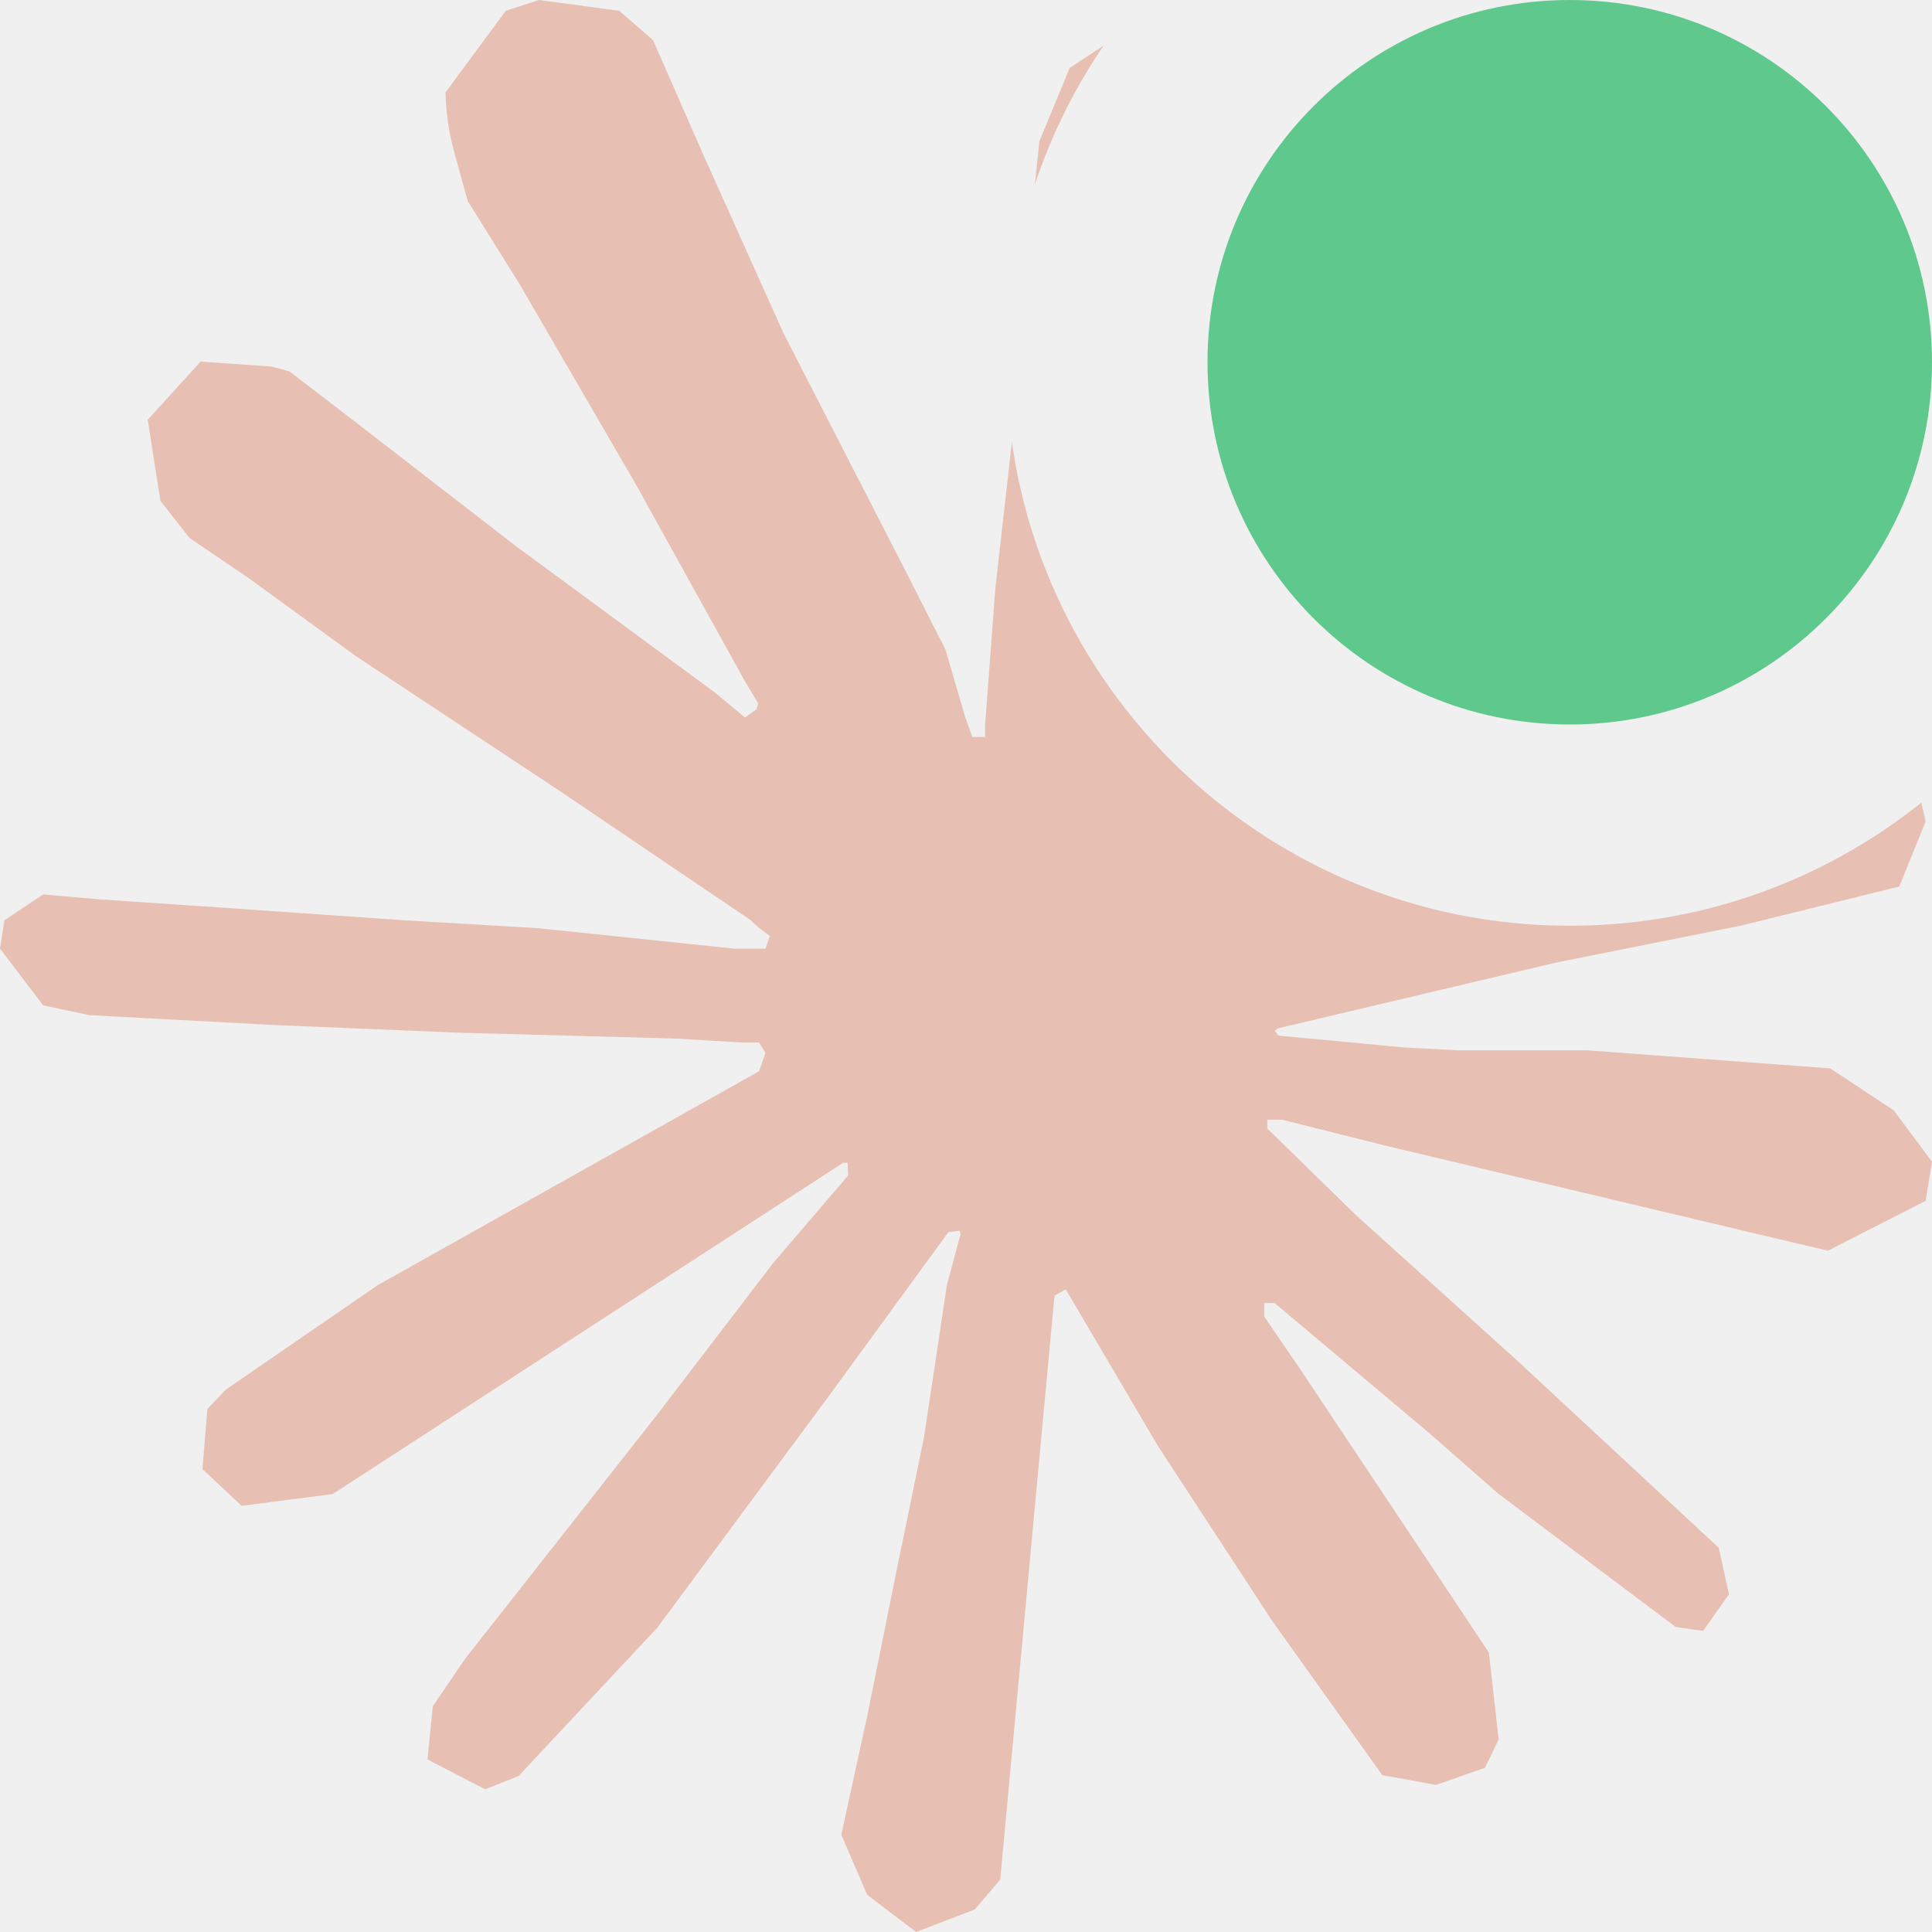
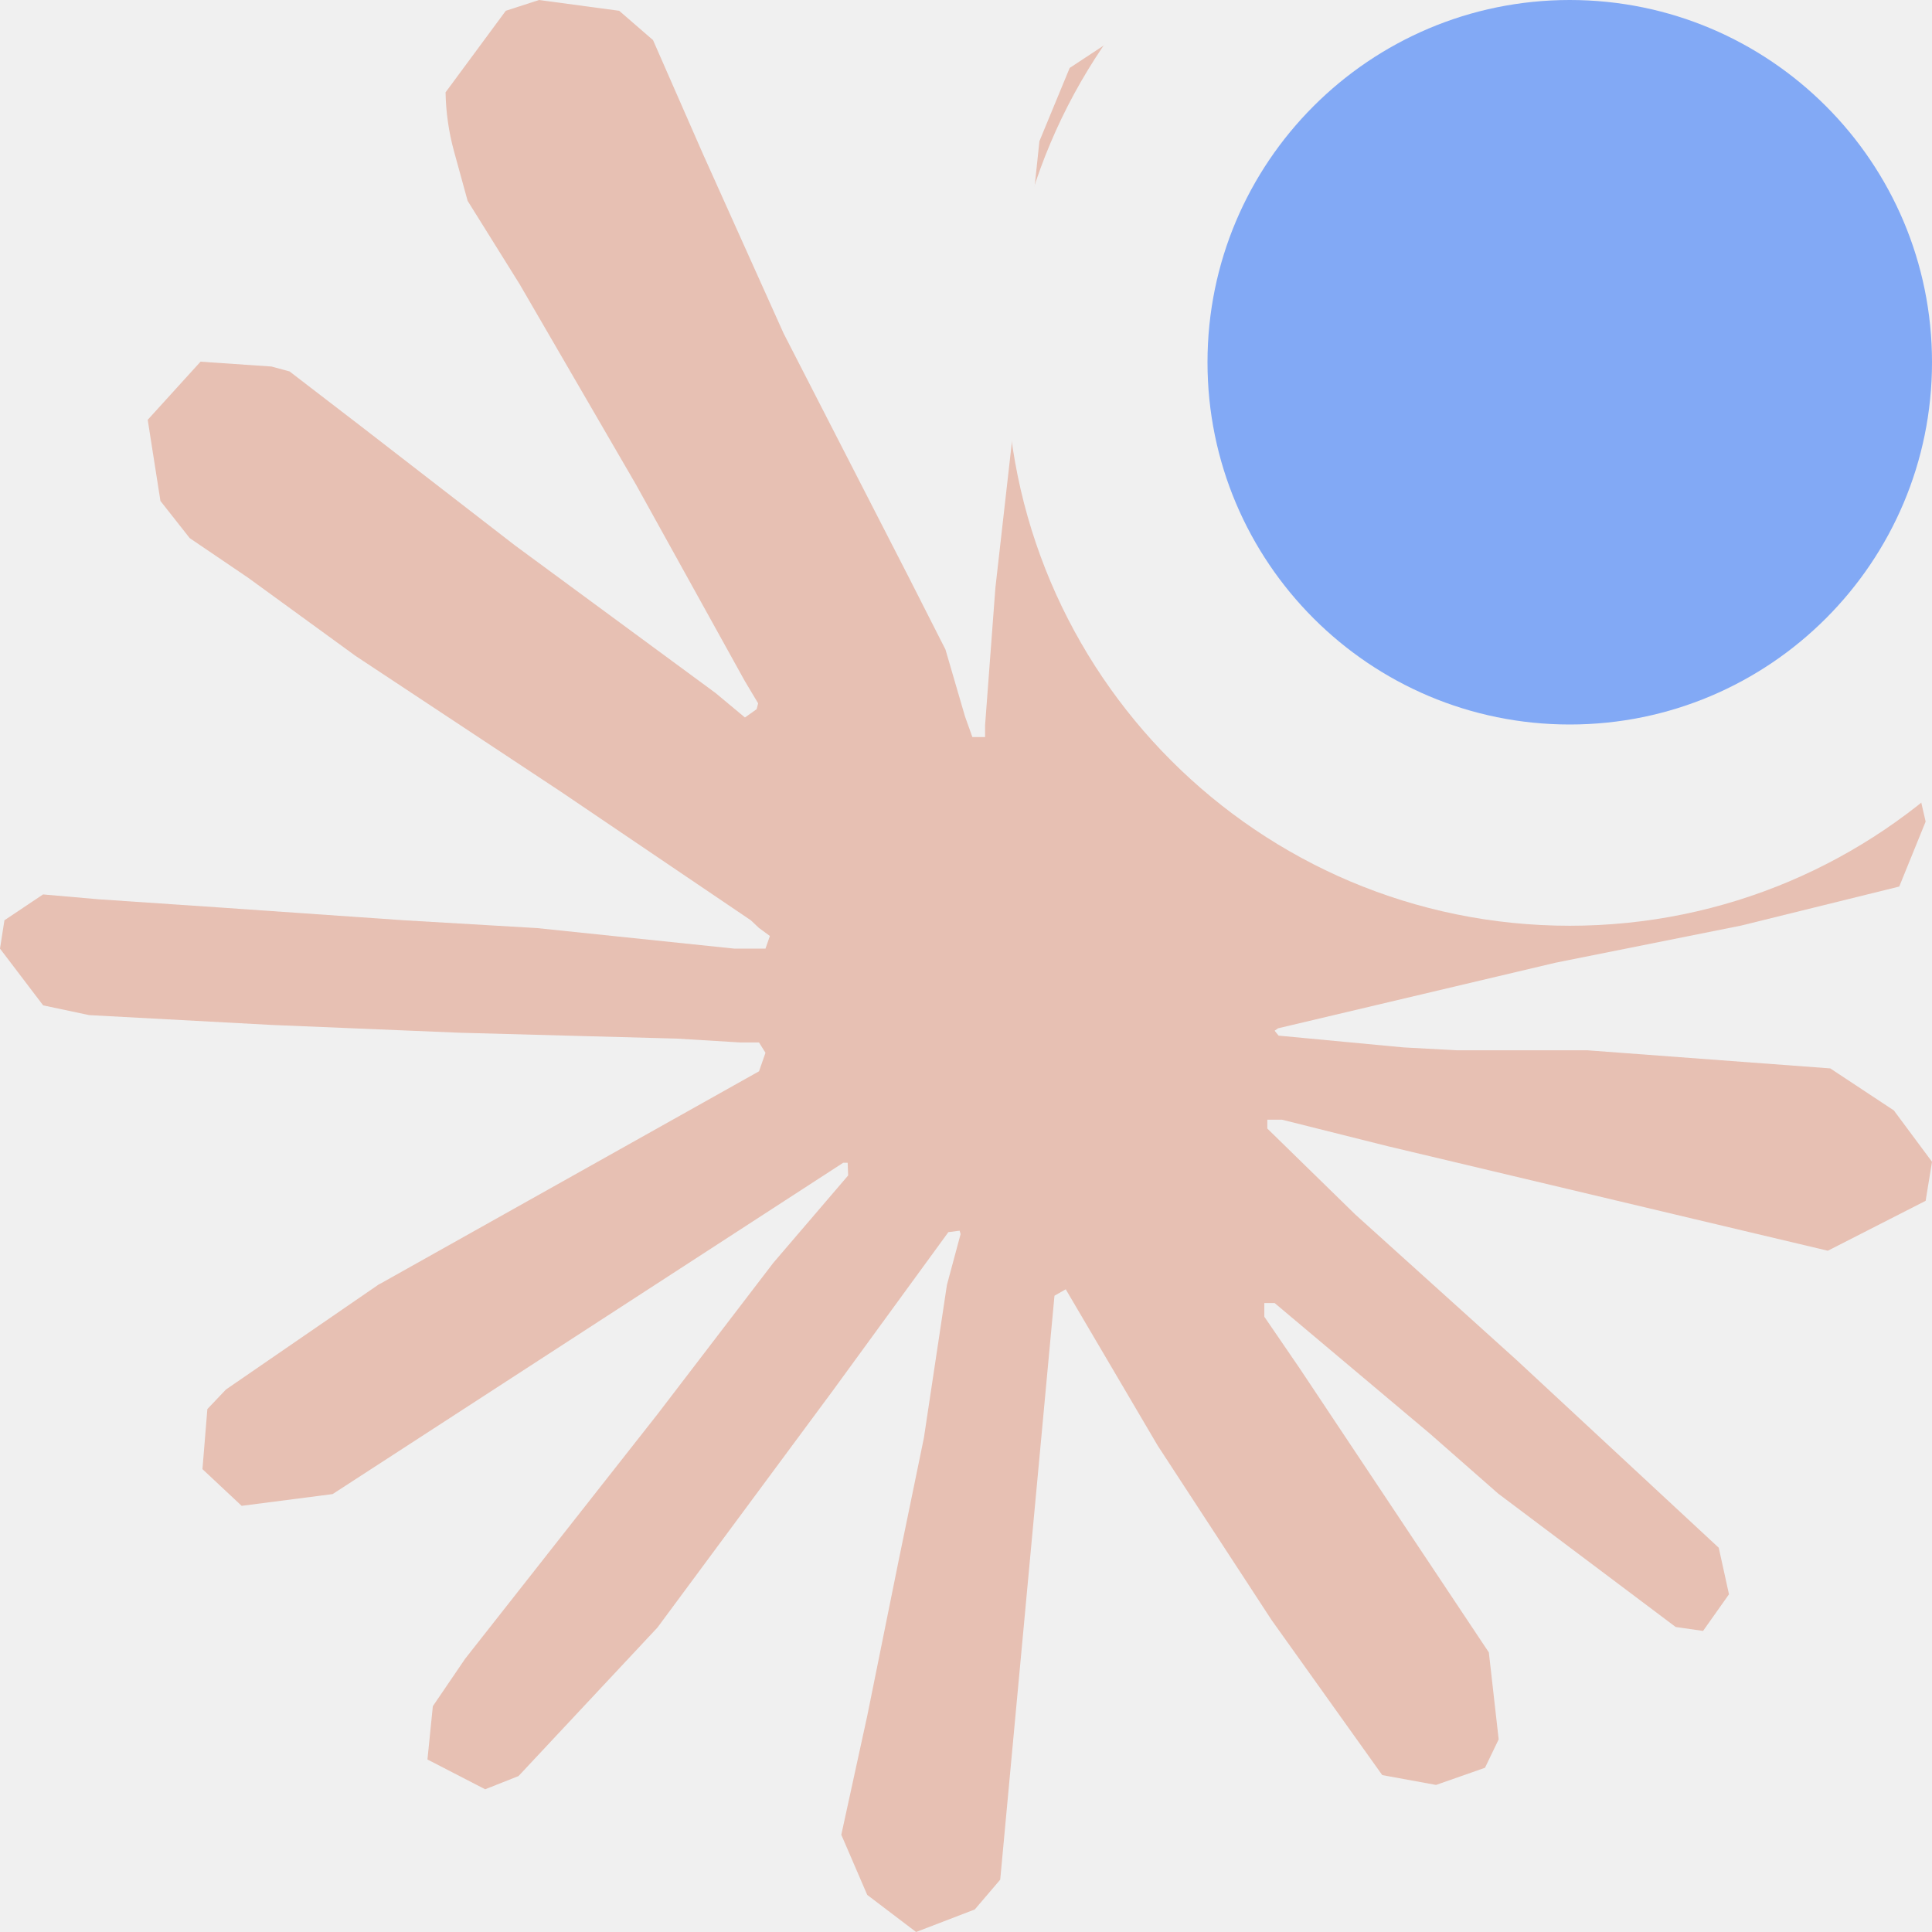
<svg xmlns="http://www.w3.org/2000/svg" width="16" height="16" viewBox="0 0 24 24">
  <defs>
    <mask id="m">
      <rect width="24" height="24" fill="#fff" />
      <circle cx="19.5" cy="4.5" r="7" fill="#000" />
    </mask>
  </defs>
  <path d="M4.709 15.955l4.72-2.647.08-.23-.08-.128H9.2l-.79-.048-2.698-.073-2.339-.097-2.266-.122-.571-.121L0 11.784l.055-.352.48-.321.686.06 1.52.103 2.278.158 1.652.097 2.449.255h.389l.055-.157-.134-.098-.103-.097-2.358-1.596-2.552-1.688-1.336-.972-.724-.491-.364-.462-.158-1.008.656-.722.881.06.225.061.893.686 1.908 1.476 2.491 1.833.365.304.145-.103.019-.073-.164-.274-1.355-2.446-1.446-2.49-.644-1.032-.17-.619a2.97 2.97 0 01-.104-.729L6.283.134 6.696 0l.996.134.42.364.62 1.414 1.002 2.229 1.555 3.03.456.898.243.832.091.255h.158V9.01l.128-1.706.237-2.095.23-2.695.08-.76.376-.91.747-.492.584.28.48.685-.067.444-.286 1.851-.559 2.903-.364 1.942h.212l.243-.242.985-1.306 1.652-2.064.73-.82.85-.904.547-.431h1.033l.76 1.129-.34 1.166-1.064 1.347-.881 1.142-1.264 1.7-.79 1.36.073.11.188-.02 2.856-.606 1.543-.28 1.841-.315.833.388.091.395-.328.807-1.969.486-2.309.462-3.439.813-.042.03.049.061 1.549.146.662.036h1.622l3.02.225.79.522.474.638-.079.485-1.215.62-1.64-.389-3.829-.91-1.312-.329h-.182v.11l1.093 1.068 2.006 1.81 2.509 2.33.127.578-.322.455-.34-.049-2.205-1.657-.851-.747-1.926-1.62h-.128v.17l.444.649 2.345 3.521.122 1.08-.17.353-.608.213-.668-.122-1.374-1.925-1.415-2.167-1.143-1.943-.14.08-.674 7.254-.316.37-.729.28-.607-.461-.322-.747.322-1.476.389-1.924.315-1.53.286-1.9.17-.632-.012-.042-.14.018-1.434 1.967-2.18 2.945-1.726 1.845-.414.164-.717-.37.067-.662.401-.589 2.388-3.036 1.44-1.882.93-1.086-.006-.158h-.055L4.132 18.56l-1.13.146-.487-.456.061-.746.231-.243 1.908-1.312-.006.006z" fill="#D97757" opacity=".4" mask="url(#m)" />
-   <circle cx="19.5" cy="4.5" r="4.5" fill="#5fc98d" />
+   <circle cx="19.5" cy="4.5" r="4.5" fill="#82a9f5" />
</svg>
